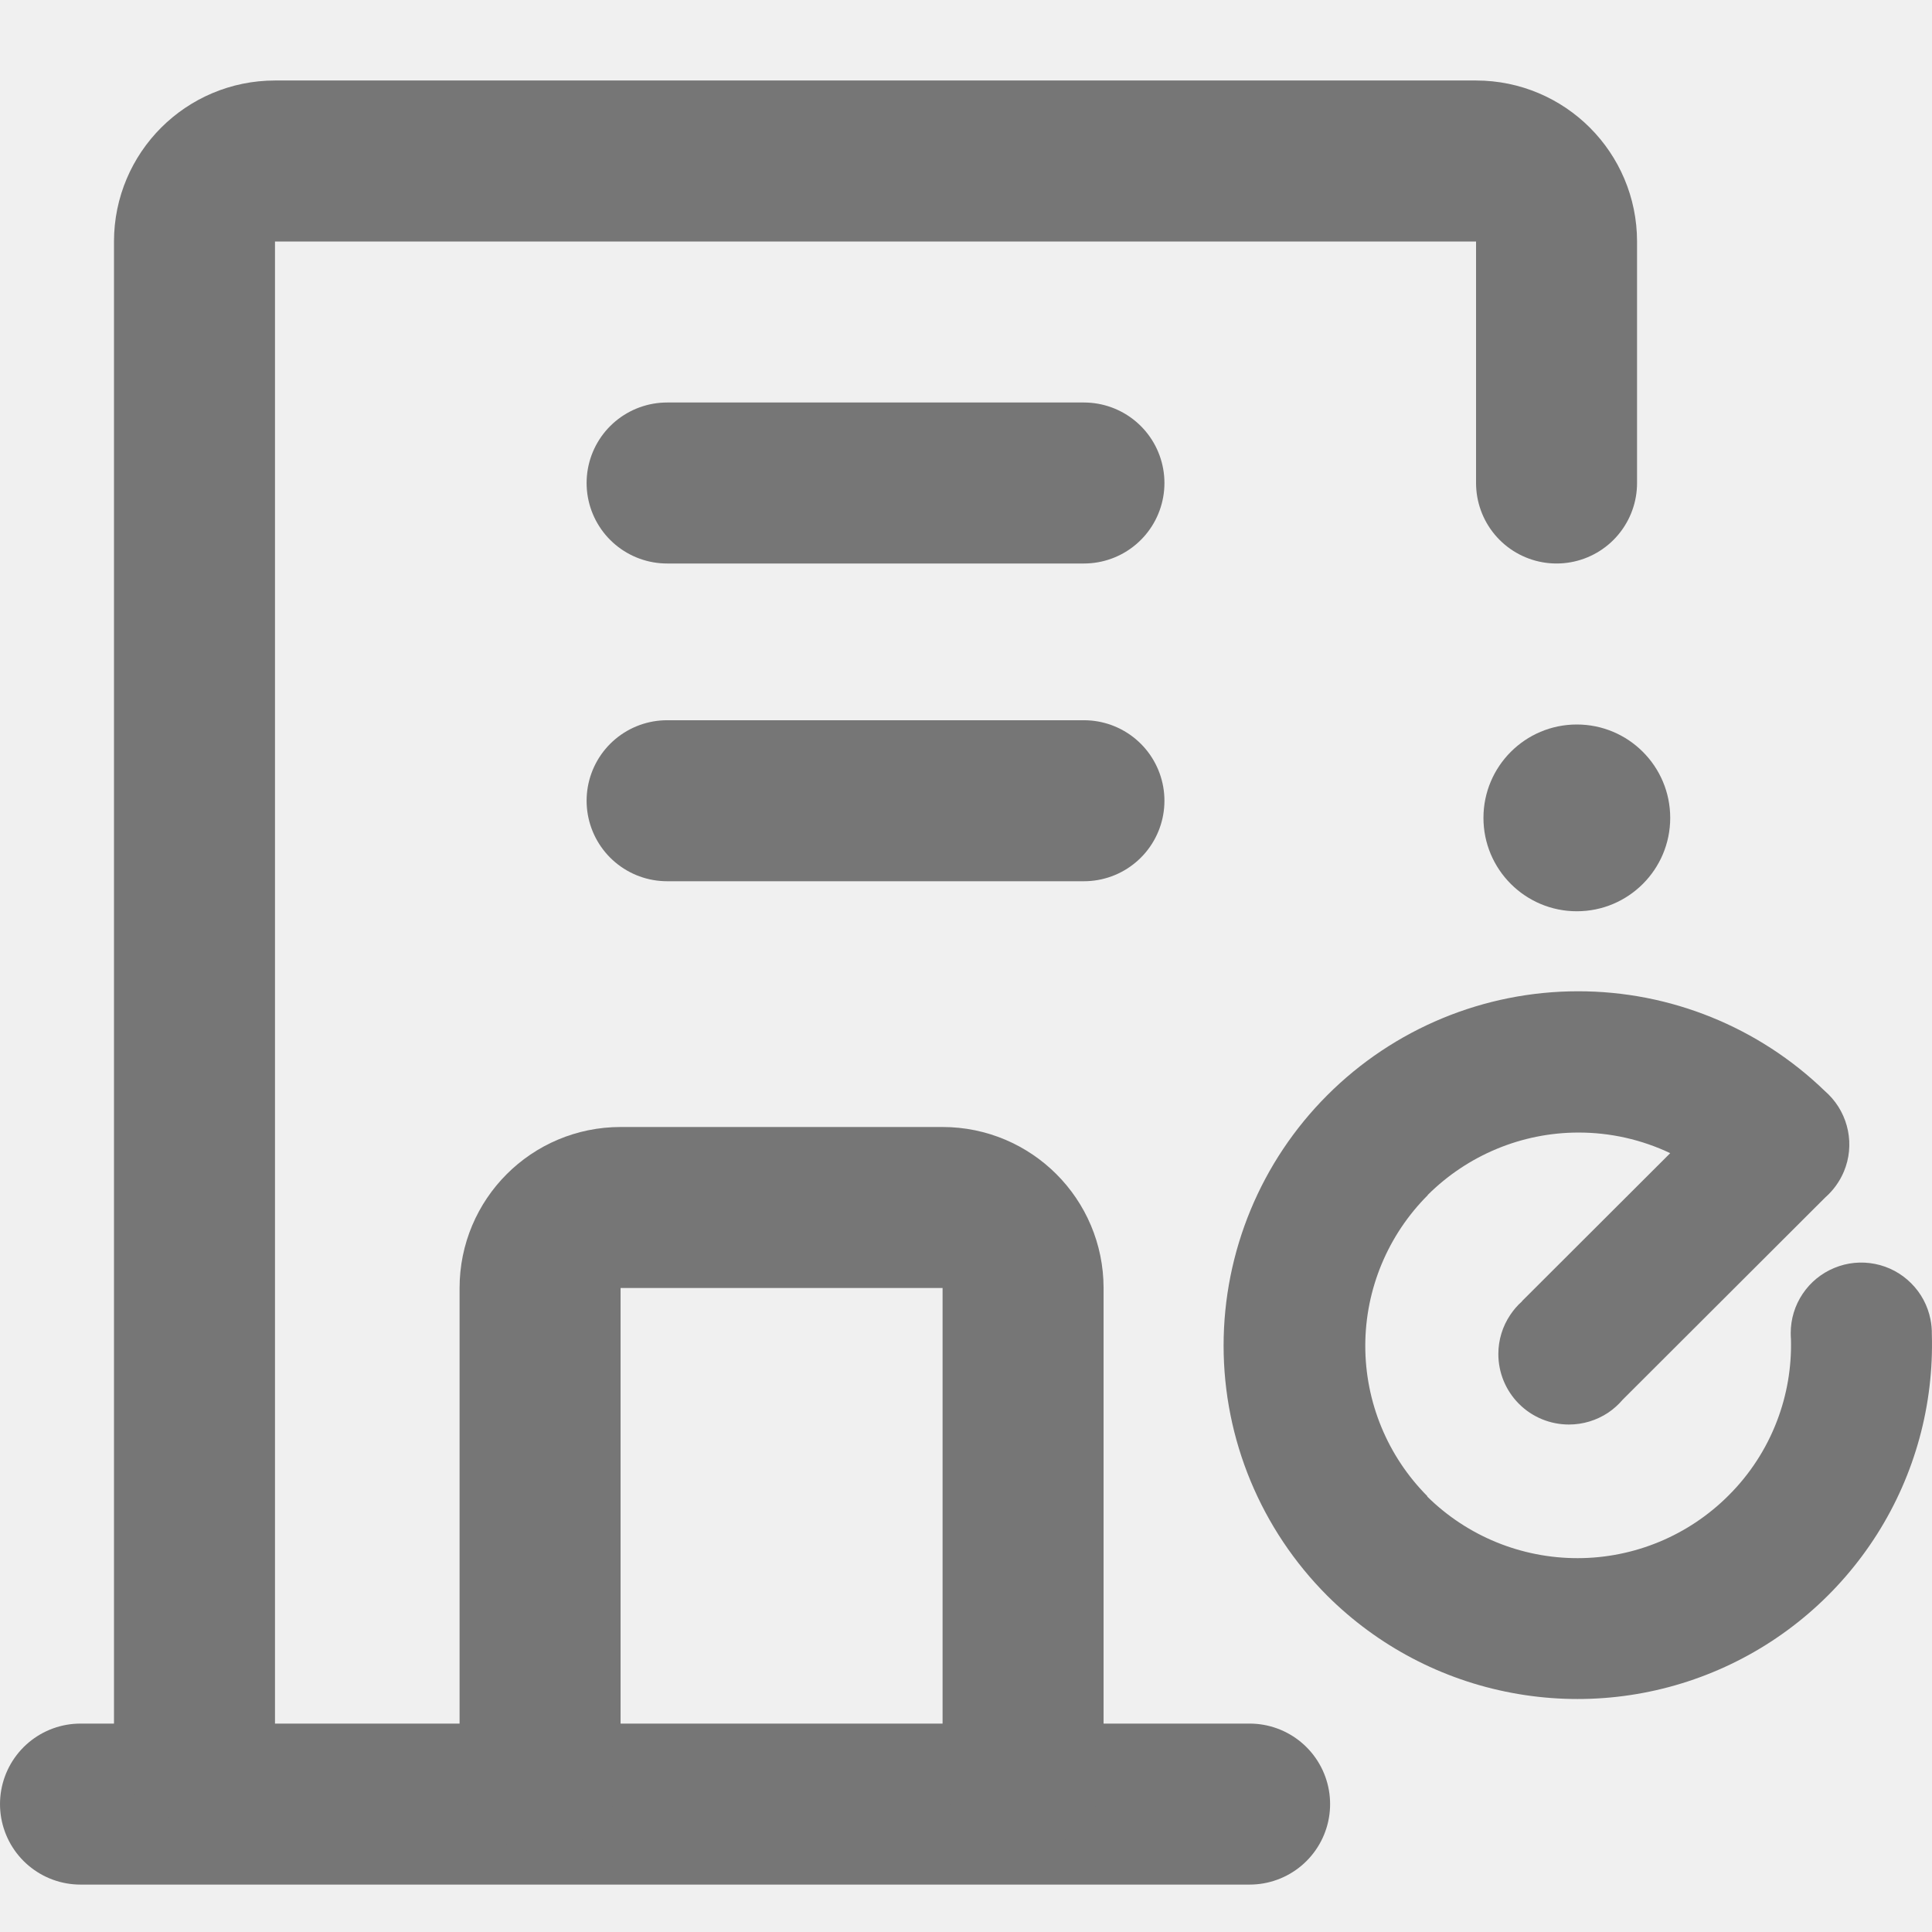
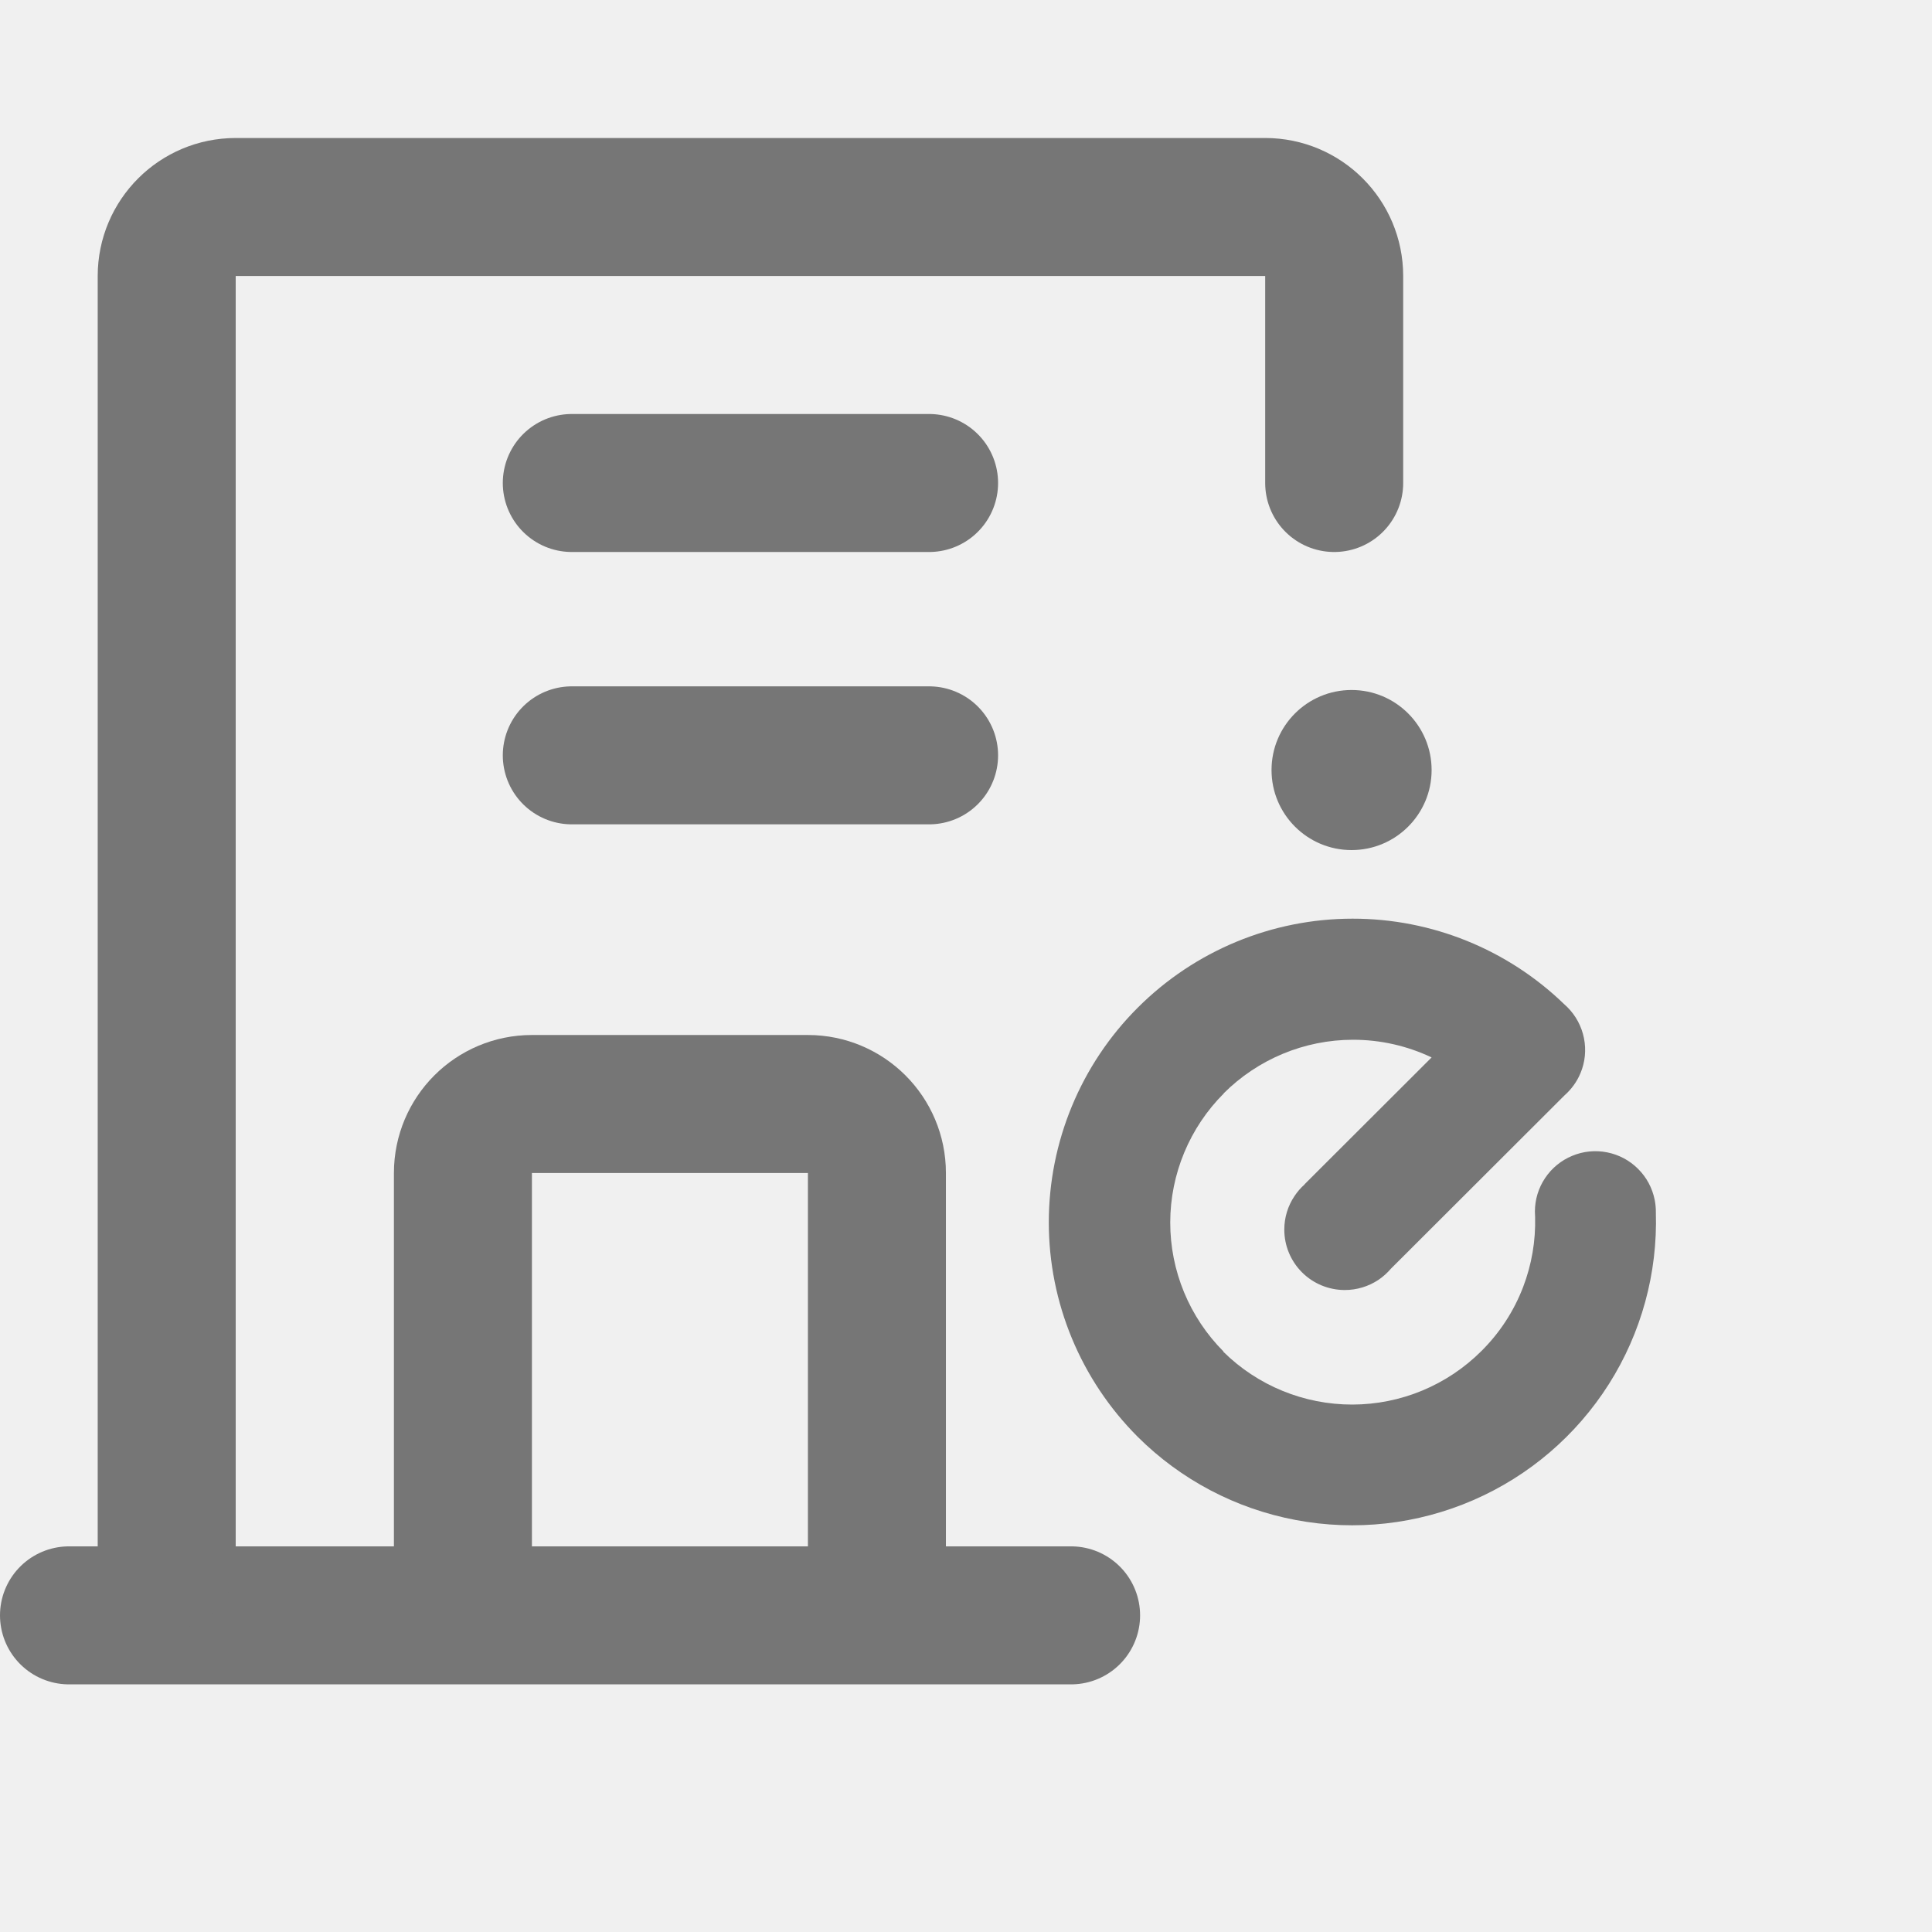
- <svg xmlns="http://www.w3.org/2000/svg" width="24" height="24" viewBox="0 0 24 24" fill="none">
-   <g clip-path="url(#clip0_10_417)">
-     <circle cx="19.588" cy="10.16" r="1.16" fill="#767676" />
-     <path fill-rule="evenodd" clip-rule="evenodd" d="M19.605 14.069C18.904 14.07 18.231 14.35 17.734 14.846H17.737C17.241 15.342 16.961 16.014 16.96 16.715C16.959 17.417 17.237 18.09 17.732 18.587L17.729 18.59C18.227 19.082 18.899 19.357 19.6 19.356C20.302 19.355 20.975 19.075 21.471 18.579C21.735 18.317 21.941 18.001 22.074 17.653C22.198 17.33 22.257 16.985 22.248 16.639C22.246 16.613 22.245 16.586 22.245 16.56C22.245 16.387 22.296 16.217 22.393 16.073C22.489 15.929 22.626 15.817 22.786 15.751C22.946 15.684 23.122 15.667 23.293 15.701C23.463 15.735 23.619 15.818 23.741 15.941C23.864 16.063 23.947 16.219 23.981 16.389C23.993 16.45 23.999 16.512 23.998 16.573C24.024 17.451 23.788 18.316 23.318 19.058C22.846 19.803 22.161 20.39 21.352 20.741C20.542 21.093 19.646 21.193 18.778 21.029C17.911 20.866 17.113 20.446 16.488 19.823L16.488 19.823C15.664 18.998 15.2 17.881 15.2 16.716C15.2 15.549 15.663 14.429 16.489 13.604C17.315 12.778 18.435 12.314 19.603 12.314C20.749 12.313 21.849 12.759 22.671 13.555C22.686 13.569 22.701 13.583 22.716 13.597C22.839 13.72 22.922 13.876 22.956 14.046C22.99 14.216 22.973 14.392 22.906 14.552C22.854 14.677 22.774 14.787 22.673 14.876L20.158 17.387C20.106 17.448 20.045 17.503 19.977 17.549C19.832 17.645 19.663 17.696 19.49 17.696C19.257 17.696 19.034 17.604 18.87 17.44C18.705 17.275 18.613 17.053 18.613 16.82C18.613 16.647 18.664 16.478 18.761 16.334C18.803 16.271 18.852 16.214 18.908 16.165L18.907 16.163L20.748 14.325C20.394 14.157 20.004 14.068 19.605 14.069Z" fill="#767676" />
-     <path d="M1 22.411H15.523" stroke="#767676" stroke-width="2" stroke-linecap="round" />
-     <path d="M2.416 21.626V3C2.416 2.448 2.864 2 3.416 2H18.336C18.888 2 19.336 2.448 19.336 3V6" stroke="#767676" stroke-width="2" stroke-linecap="round" />
-     <path d="M6.709 22V16C6.709 15.448 7.156 15 7.709 15H11.709C12.261 15 12.709 15.448 12.709 16V22" stroke="#767676" stroke-width="2" stroke-linecap="round" />
-     <path d="M8.287 6H13.465" stroke="#767676" stroke-width="2" stroke-linecap="round" />
-     <path d="M8.287 9.947H13.465" stroke="#767676" stroke-width="2" stroke-linecap="round" />
-   </g>
-   <defs>
-     <clipPath id="clip0_10_417">
-       <rect width="24" height="24" fill="white" />
-     </clipPath>
-   </defs>
+ <svg xmlns="http://www.w3.org/2000/svg" width="28" height="28" viewBox="0 0 28 28" fill="none">
+   <circle cx="19.588" cy="11.16" r="1.16" fill="#767676" />
+   <path fill-rule="evenodd" clip-rule="evenodd" d="M19.605 15.069C18.904 15.07 18.231 15.35 17.734 15.846H17.737C17.241 16.342 16.961 17.014 16.96 17.715C16.959 18.417 17.237 19.09 17.732 19.587L17.729 19.59C18.227 20.082 18.899 20.357 19.6 20.356C20.302 20.355 20.975 20.075 21.471 19.579C21.735 19.317 21.941 19.001 22.074 18.653C22.198 18.33 22.257 17.985 22.248 17.639C22.246 17.613 22.245 17.586 22.245 17.56C22.245 17.387 22.296 17.217 22.393 17.073C22.489 16.929 22.626 16.817 22.786 16.751C22.946 16.684 23.122 16.667 23.293 16.701C23.463 16.735 23.619 16.818 23.741 16.941C23.864 17.063 23.947 17.219 23.981 17.389C23.993 17.45 23.999 17.512 23.998 17.573C24.024 18.451 23.788 19.316 23.318 20.058C22.846 20.803 22.161 21.39 21.352 21.741C20.542 22.093 19.646 22.193 18.778 22.029C17.911 21.866 17.113 21.446 16.488 20.823L16.488 20.823C15.664 19.998 15.2 18.881 15.2 17.716C15.2 16.549 15.663 15.429 16.489 14.604C17.315 13.778 18.435 13.314 19.603 13.314C20.749 13.313 21.849 13.759 22.671 14.555C22.686 14.569 22.701 14.583 22.716 14.597C22.839 14.72 22.922 14.876 22.956 15.046C22.99 15.216 22.973 15.392 22.906 15.552C22.854 15.677 22.774 15.787 22.673 15.876L20.158 18.387C20.106 18.448 20.045 18.503 19.977 18.549C19.832 18.645 19.663 18.696 19.49 18.696C19.257 18.696 19.034 18.604 18.87 18.44C18.705 18.275 18.613 18.053 18.613 17.82C18.613 17.647 18.664 17.478 18.761 17.334C18.803 17.271 18.852 17.214 18.908 17.165L18.907 17.163L20.748 15.325C20.394 15.157 20.004 15.068 19.605 15.069Z" fill="#767676" />
+   <path d="M1 23.411H15.523" stroke="#767676" stroke-width="2" stroke-linecap="round" />
+   <path d="M2.416 22.626V4C2.416 3.448 2.864 3 3.416 3H18.336C18.888 3 19.336 3.448 19.336 4V7" stroke="#767676" stroke-width="2" stroke-linecap="round" />
+   <path d="M6.709 23V17C6.709 16.448 7.156 16 7.709 16H11.709C12.261 16 12.709 16.448 12.709 17V23" stroke="#767676" stroke-width="2" stroke-linecap="round" />
+   <path d="M8.287 7H13.465" stroke="#767676" stroke-width="2" stroke-linecap="round" />
+   <path d="M8.287 10.947H13.465" stroke="#767676" stroke-width="2" stroke-linecap="round" />
</svg>
